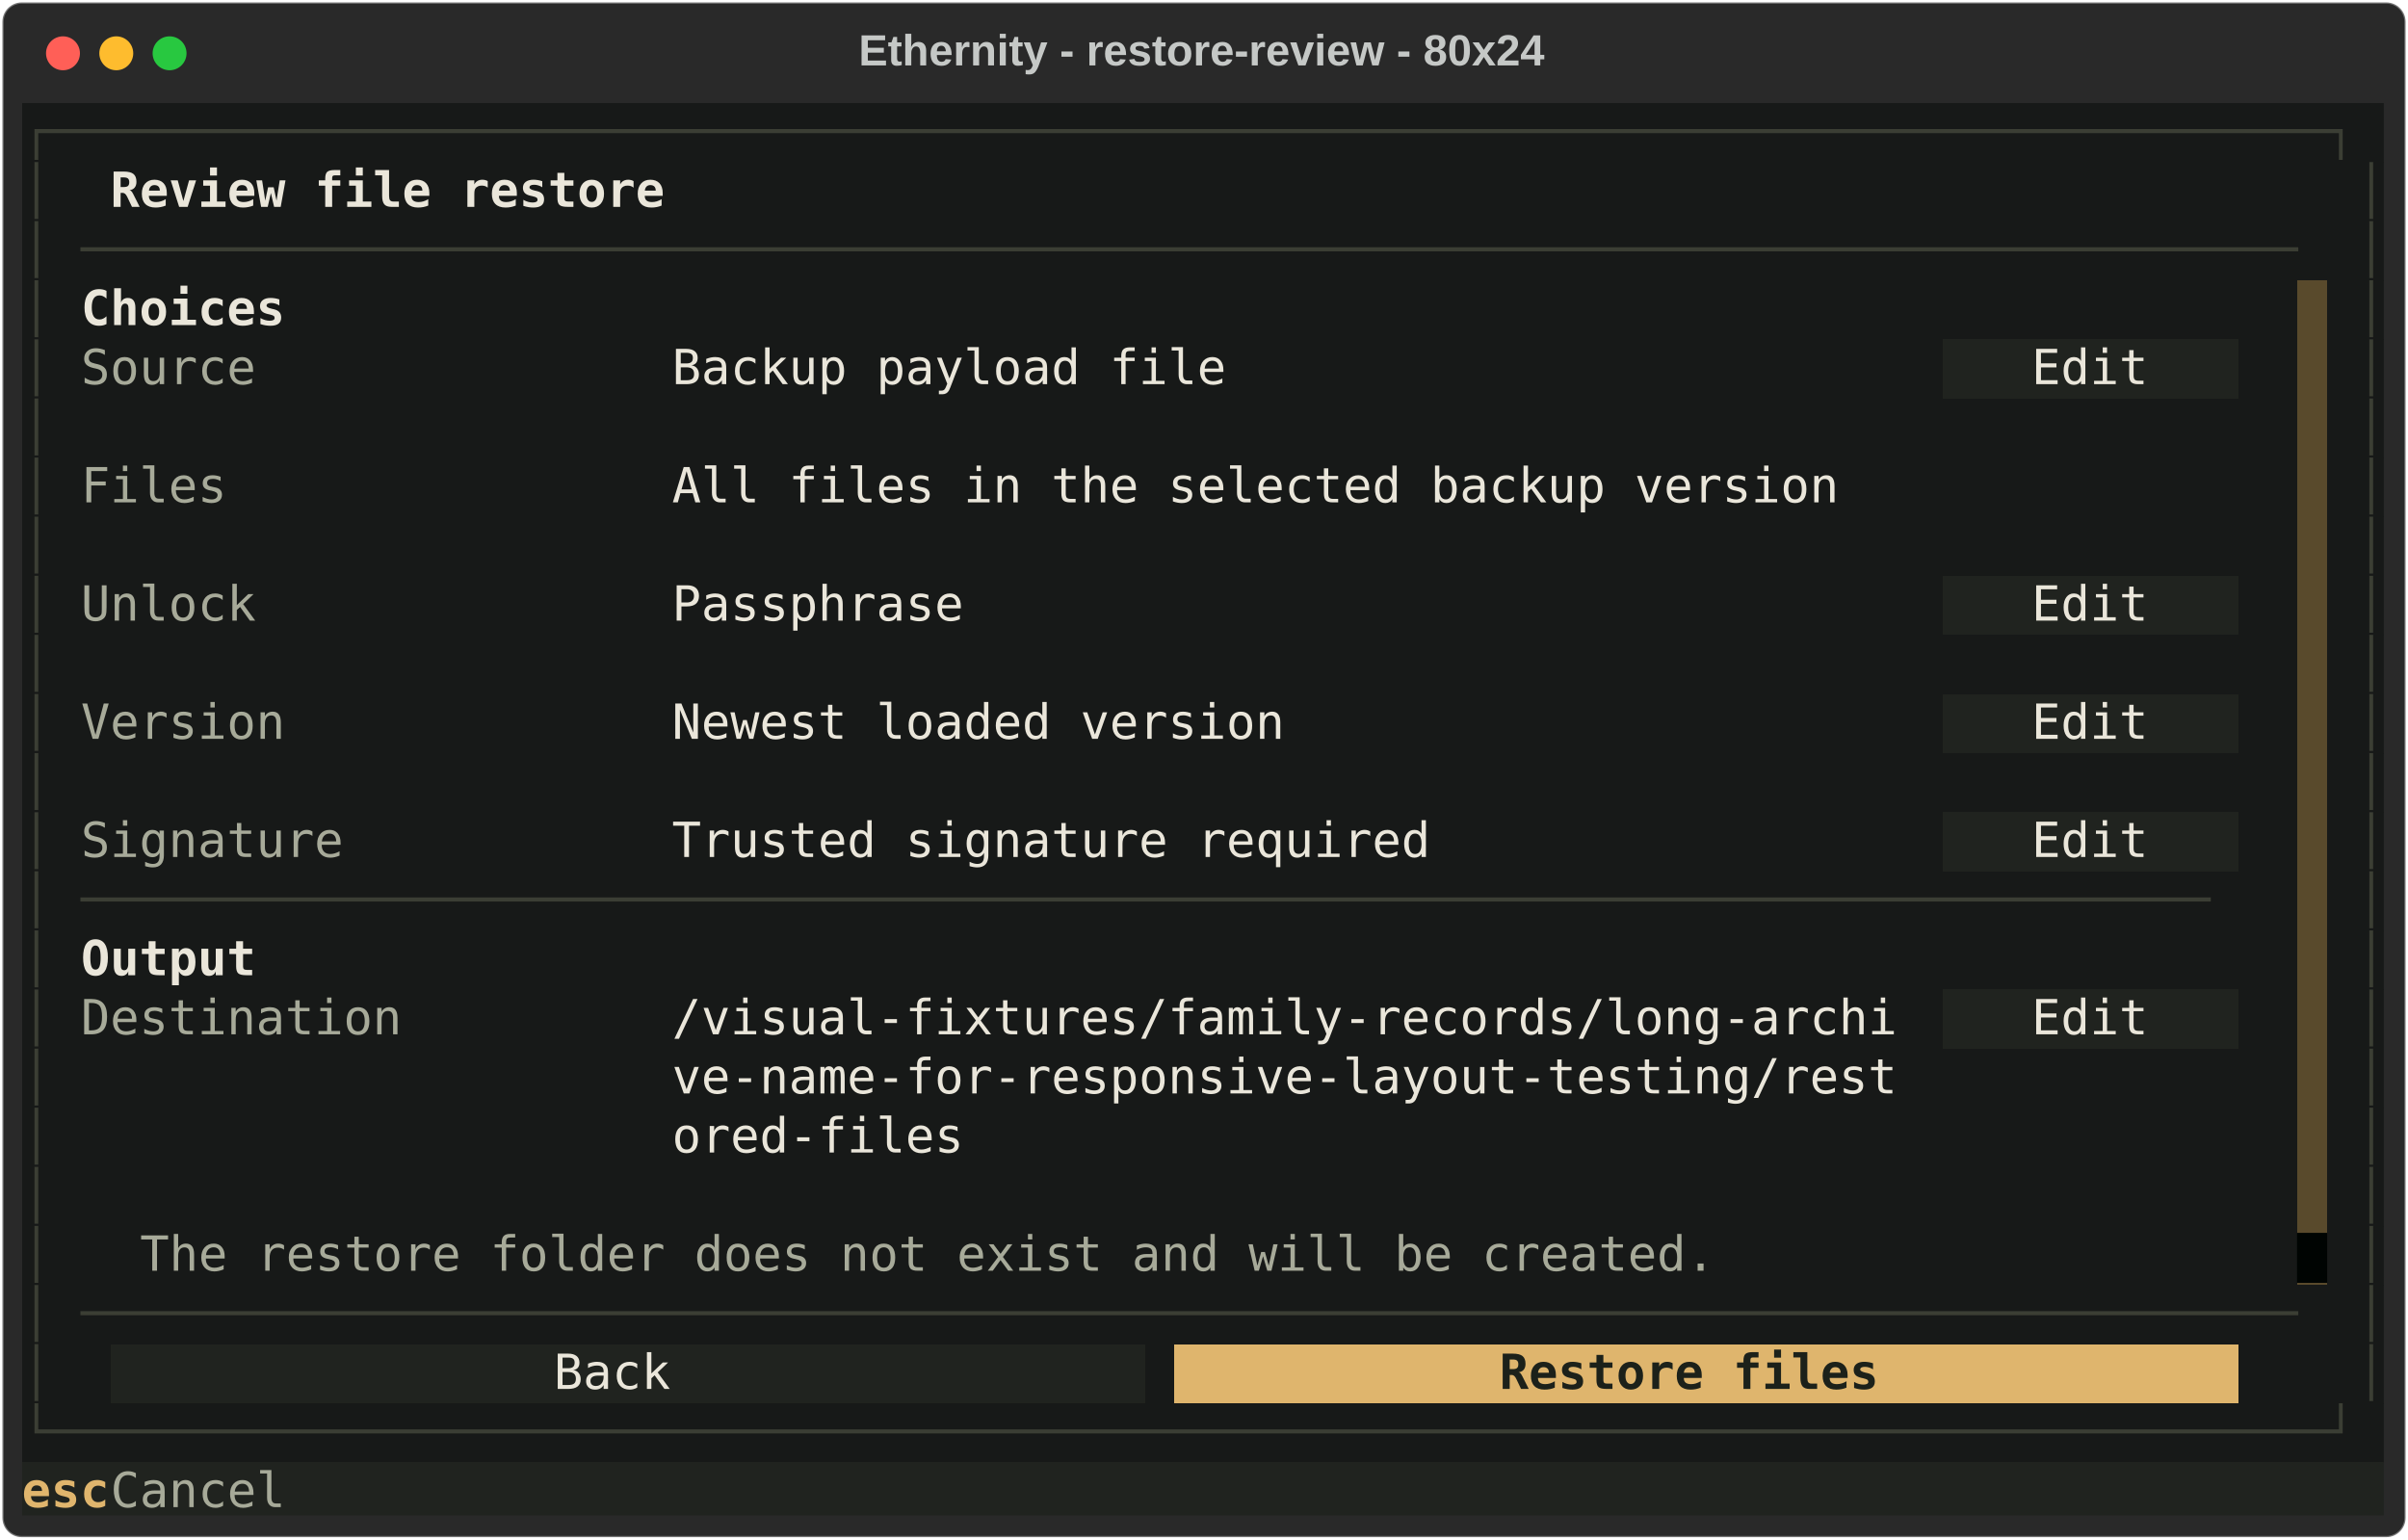
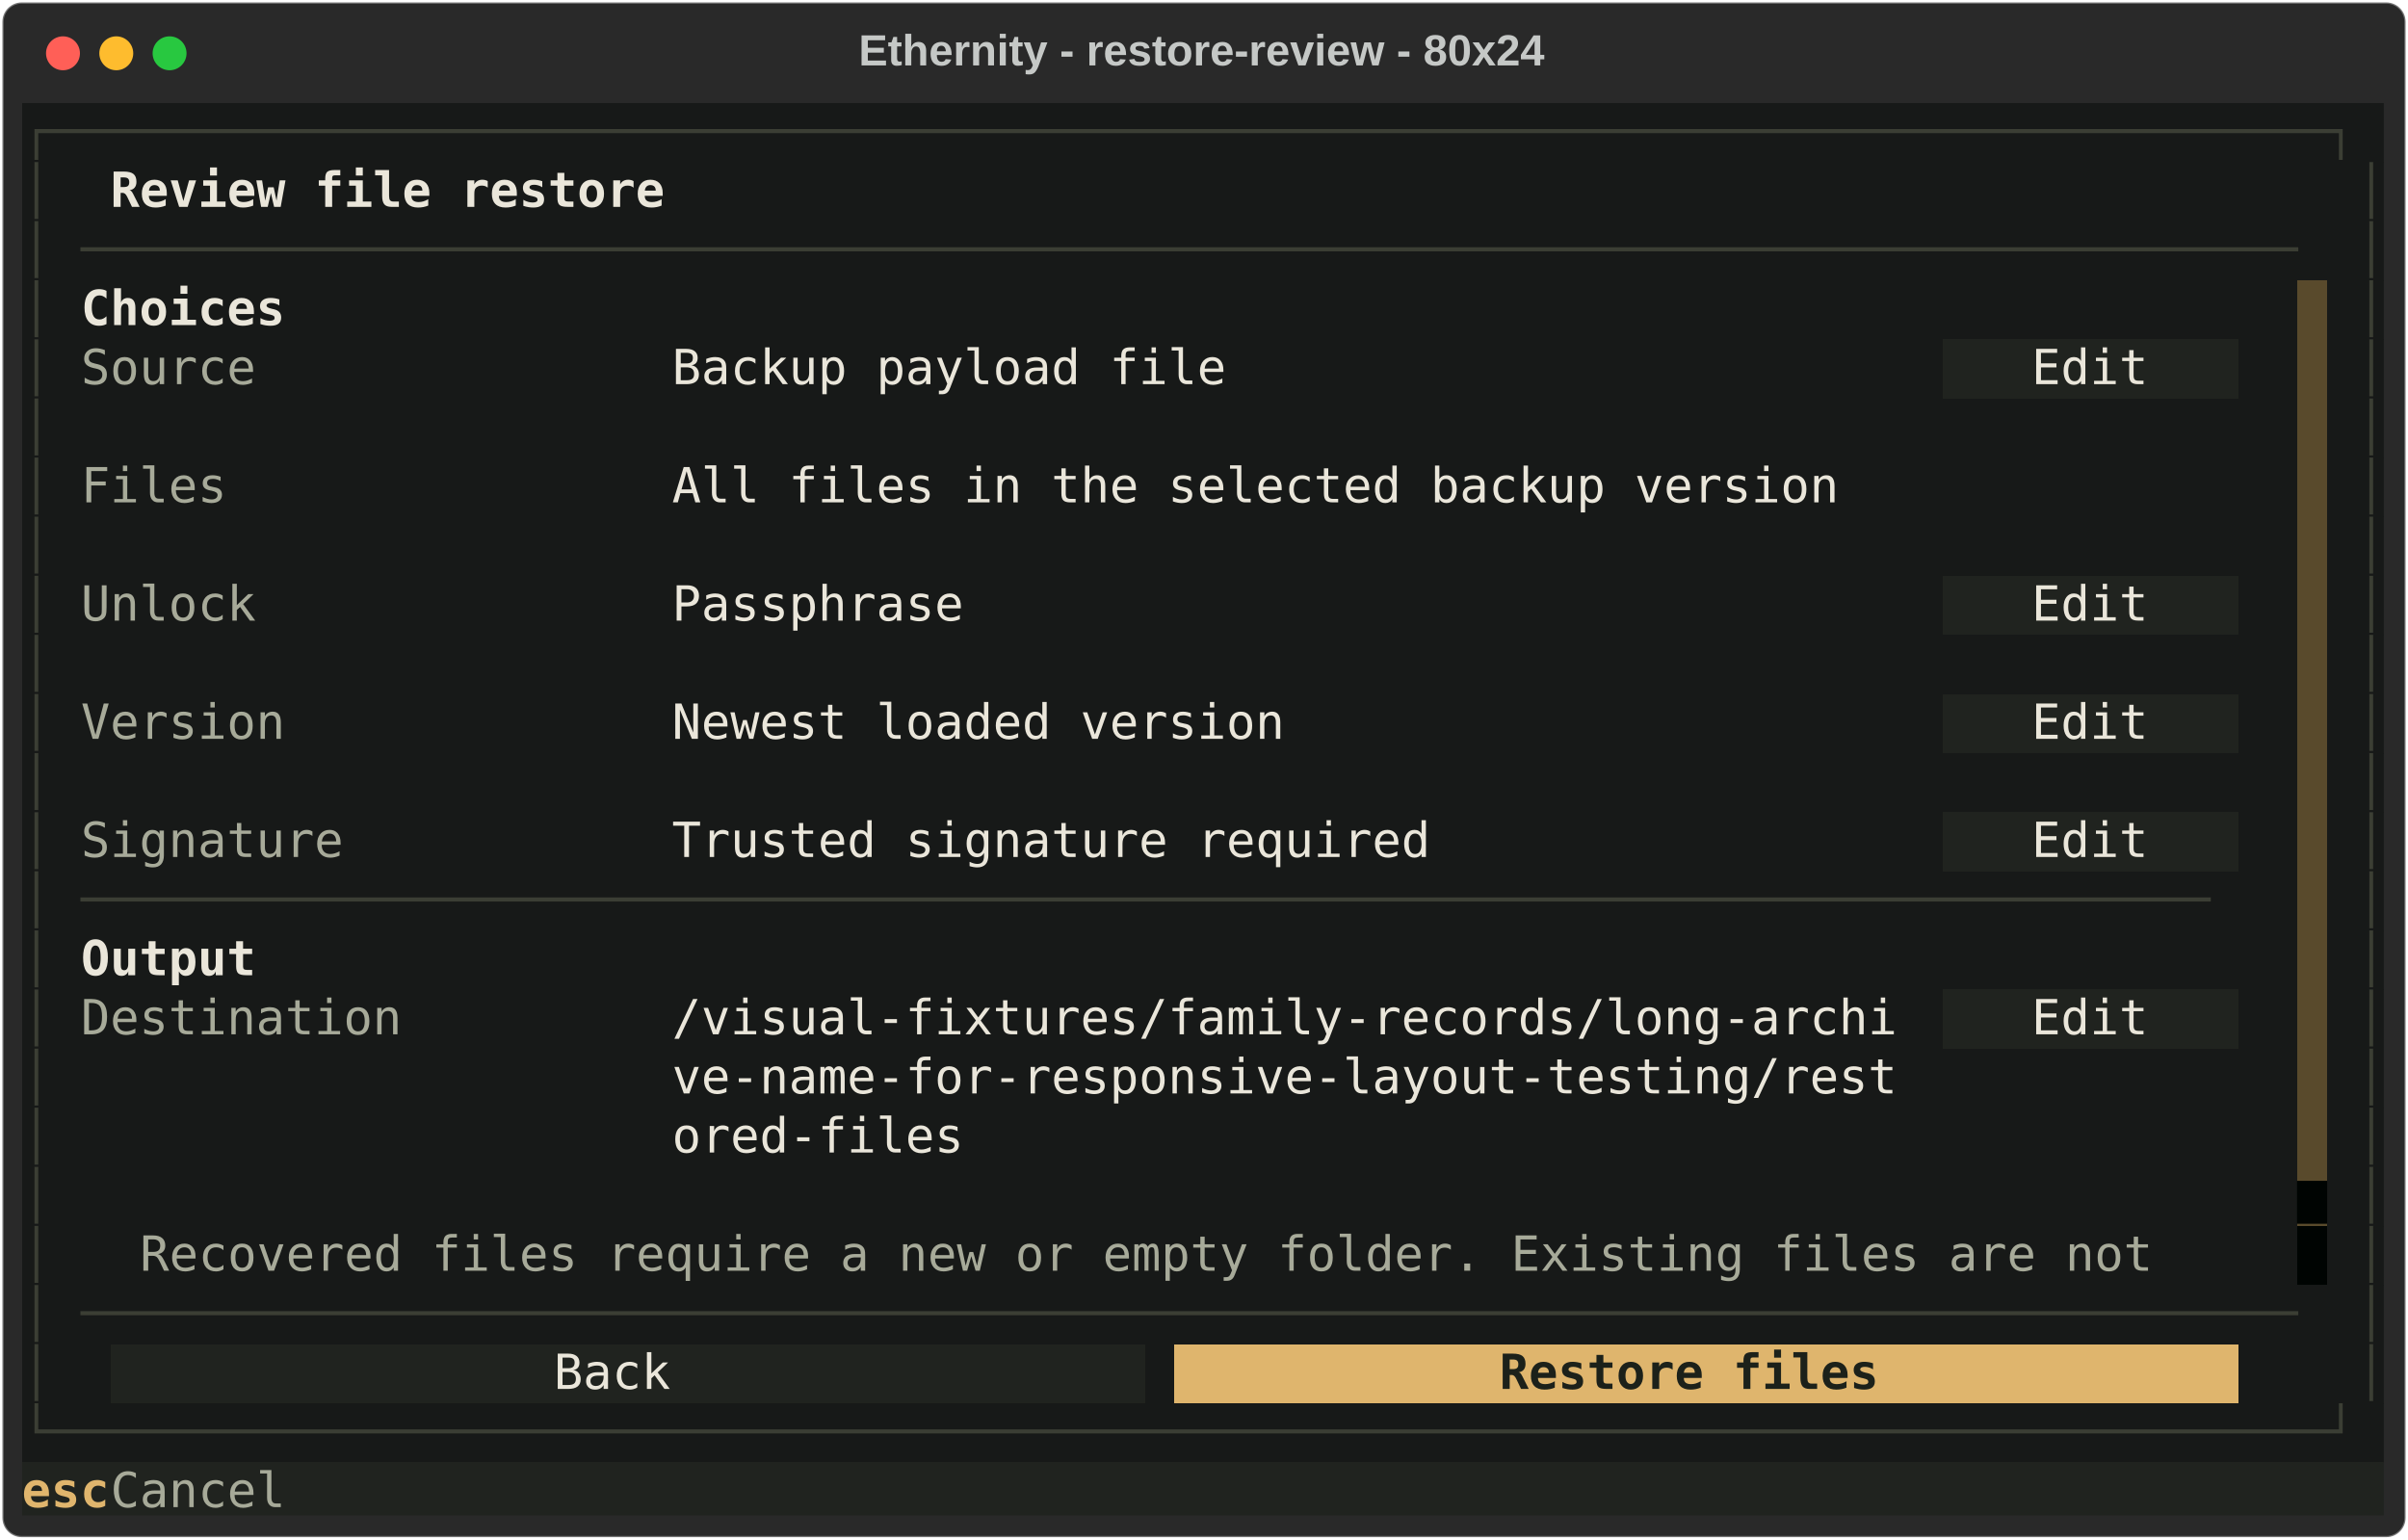
<svg xmlns="http://www.w3.org/2000/svg" class="rich-terminal" viewBox="0 0 994 635.6">
  <style>

    @font-face {
        font-family: "Fira Code";
        src: local("FiraCode-Regular"),
                url("https://cdnjs.cloudflare.com/ajax/libs/firacode/6.2.0/woff2/FiraCode-Regular.woff2") format("woff2"),
                url("https://cdnjs.cloudflare.com/ajax/libs/firacode/6.2.0/woff/FiraCode-Regular.woff") format("woff");
        font-style: normal;
        font-weight: 400;
    }
    @font-face {
        font-family: "Fira Code";
        src: local("FiraCode-Bold"),
                url("https://cdnjs.cloudflare.com/ajax/libs/firacode/6.2.0/woff2/FiraCode-Bold.woff2") format("woff2"),
                url("https://cdnjs.cloudflare.com/ajax/libs/firacode/6.2.0/woff/FiraCode-Bold.woff") format("woff");
        font-style: bold;
        font-weight: 700;
    }

    .terminal-matrix {
        font-family: Fira Code, monospace;
        font-size: 20px;
        line-height: 24.4px;
        font-variant-east-asian: full-width;
    }

    .terminal-title {
        font-size: 18px;
        font-weight: bold;
        font-family: arial;
    }

    .terminal-r1 { fill: #3b3e34 }
.terminal-r2 { fill: #c5c8c6 }
.terminal-r3 { fill: #eae6da;font-weight: bold }
.terminal-r4 { fill: #171918 }
.terminal-r5 { fill: #a7aa99 }
.terminal-r6 { fill: #eae6da }
.terminal-r7 { fill: #000402 }
.terminal-r8 { fill: #1c211a;font-weight: bold }
.terminal-r9 { fill: #e0b56d;font-weight: bold }
    </style>
  <defs>
    <clipPath id="terminal-clip-terminal">
      <rect x="0" y="0" width="975.0" height="584.6" />
    </clipPath>
    <clipPath id="terminal-line-0">
      <rect x="0" y="1.5" width="976" height="24.65" />
    </clipPath>
    <clipPath id="terminal-line-1">
      <rect x="0" y="25.9" width="976" height="24.65" />
    </clipPath>
    <clipPath id="terminal-line-2">
      <rect x="0" y="50.3" width="976" height="24.65" />
    </clipPath>
    <clipPath id="terminal-line-3">
      <rect x="0" y="74.7" width="976" height="24.65" />
    </clipPath>
    <clipPath id="terminal-line-4">
      <rect x="0" y="99.1" width="976" height="24.65" />
    </clipPath>
    <clipPath id="terminal-line-5">
      <rect x="0" y="123.5" width="976" height="24.65" />
    </clipPath>
    <clipPath id="terminal-line-6">
      <rect x="0" y="147.9" width="976" height="24.65" />
    </clipPath>
    <clipPath id="terminal-line-7">
      <rect x="0" y="172.3" width="976" height="24.65" />
    </clipPath>
    <clipPath id="terminal-line-8">
      <rect x="0" y="196.7" width="976" height="24.65" />
    </clipPath>
    <clipPath id="terminal-line-9">
      <rect x="0" y="221.1" width="976" height="24.65" />
    </clipPath>
    <clipPath id="terminal-line-10">
      <rect x="0" y="245.5" width="976" height="24.65" />
    </clipPath>
    <clipPath id="terminal-line-11">
      <rect x="0" y="269.9" width="976" height="24.65" />
    </clipPath>
    <clipPath id="terminal-line-12">
      <rect x="0" y="294.3" width="976" height="24.65" />
    </clipPath>
    <clipPath id="terminal-line-13">
      <rect x="0" y="318.7" width="976" height="24.65" />
    </clipPath>
    <clipPath id="terminal-line-14">
      <rect x="0" y="343.1" width="976" height="24.65" />
    </clipPath>
    <clipPath id="terminal-line-15">
      <rect x="0" y="367.5" width="976" height="24.65" />
    </clipPath>
    <clipPath id="terminal-line-16">
      <rect x="0" y="391.9" width="976" height="24.65" />
    </clipPath>
    <clipPath id="terminal-line-17">
      <rect x="0" y="416.3" width="976" height="24.65" />
    </clipPath>
    <clipPath id="terminal-line-18">
      <rect x="0" y="440.7" width="976" height="24.65" />
    </clipPath>
    <clipPath id="terminal-line-19">
      <rect x="0" y="465.1" width="976" height="24.65" />
    </clipPath>
    <clipPath id="terminal-line-20">
      <rect x="0" y="489.5" width="976" height="24.65" />
    </clipPath>
    <clipPath id="terminal-line-21">
      <rect x="0" y="513.9" width="976" height="24.65" />
    </clipPath>
    <clipPath id="terminal-line-22">
      <rect x="0" y="538.3" width="976" height="24.65" />
    </clipPath>
  </defs>
  <rect fill="#292929" stroke="rgba(255,255,255,0.35)" stroke-width="1" x="1" y="1" width="992" height="633.6" rx="8" />
  <text class="terminal-title" fill="#c5c8c6" text-anchor="middle" x="496" y="27">Ethernity - restore-review - 80x24</text>
  <g transform="translate(26,22)">
    <circle cx="0" cy="0" r="7" fill="#ff5f57" />
    <circle cx="22" cy="0" r="7" fill="#febc2e" />
    <circle cx="44" cy="0" r="7" fill="#28c840" />
  </g>
  <g transform="translate(9, 41)" clip-path="url(#terminal-clip-terminal)">
    <rect fill="#171918" x="0" y="1.5" width="976" height="24.65" shape-rendering="crispEdges" />
    <rect fill="#171918" x="0" y="25.9" width="12.2" height="24.65" shape-rendering="crispEdges" />
    <rect fill="#171918" x="12.2" y="25.9" width="24.4" height="24.65" shape-rendering="crispEdges" />
    <rect fill="#171918" x="36.6" y="25.9" width="231.8" height="24.65" shape-rendering="crispEdges" />
    <rect fill="#171918" x="268.4" y="25.9" width="695.4" height="24.65" shape-rendering="crispEdges" />
    <rect fill="#171918" x="963.8" y="25.9" width="12.2" height="24.65" shape-rendering="crispEdges" />
    <rect fill="#171918" x="0" y="50.3" width="12.2" height="24.65" shape-rendering="crispEdges" />
    <rect fill="#171918" x="12.2" y="50.3" width="12.2" height="24.65" shape-rendering="crispEdges" />
    <rect fill="#171918" x="24.4" y="50.3" width="927.2" height="24.65" shape-rendering="crispEdges" />
    <rect fill="#171918" x="951.6" y="50.3" width="12.2" height="24.65" shape-rendering="crispEdges" />
    <rect fill="#171918" x="963.8" y="50.3" width="12.2" height="24.65" shape-rendering="crispEdges" />
    <rect fill="#171918" x="0" y="74.7" width="12.2" height="24.65" shape-rendering="crispEdges" />
    <rect fill="#171918" x="12.2" y="74.7" width="12.2" height="24.65" shape-rendering="crispEdges" />
    <rect fill="#171918" x="24.4" y="74.7" width="85.4" height="24.65" shape-rendering="crispEdges" />
    <rect fill="#171918" x="109.8" y="74.7" width="829.6" height="24.65" shape-rendering="crispEdges" />
    <rect fill="#594a2c" x="939.4" y="74.7" width="12.2" height="24.65" shape-rendering="crispEdges" />
    <rect fill="#171918" x="951.6" y="74.7" width="12.2" height="24.65" shape-rendering="crispEdges" />
    <rect fill="#171918" x="963.8" y="74.7" width="12.2" height="24.65" shape-rendering="crispEdges" />
    <rect fill="#171918" x="0" y="99.1" width="12.2" height="24.65" shape-rendering="crispEdges" />
    <rect fill="#171918" x="12.2" y="99.1" width="12.2" height="24.65" shape-rendering="crispEdges" />
    <rect fill="#171918" x="24.4" y="99.1" width="73.2" height="24.65" shape-rendering="crispEdges" />
    <rect fill="#171918" x="97.6" y="99.1" width="146.4" height="24.65" shape-rendering="crispEdges" />
    <rect fill="#171918" x="244" y="99.1" width="24.4" height="24.65" shape-rendering="crispEdges" />
    <rect fill="#171918" x="268.4" y="99.1" width="231.8" height="24.65" shape-rendering="crispEdges" />
    <rect fill="#171918" x="500.2" y="99.1" width="292.8" height="24.65" shape-rendering="crispEdges" />
    <rect fill="#20231f" x="793" y="99.1" width="36.6" height="24.65" shape-rendering="crispEdges" />
    <rect fill="#20231f" x="829.6" y="99.1" width="48.8" height="24.65" shape-rendering="crispEdges" />
    <rect fill="#20231f" x="878.4" y="99.1" width="36.6" height="24.65" shape-rendering="crispEdges" />
    <rect fill="#171918" x="915" y="99.1" width="24.4" height="24.65" shape-rendering="crispEdges" />
    <rect fill="#594a2c" x="939.4" y="99.1" width="12.2" height="24.65" shape-rendering="crispEdges" />
    <rect fill="#171918" x="951.6" y="99.1" width="12.2" height="24.65" shape-rendering="crispEdges" />
    <rect fill="#171918" x="963.8" y="99.1" width="12.2" height="24.65" shape-rendering="crispEdges" />
    <rect fill="#171918" x="0" y="123.5" width="12.2" height="24.65" shape-rendering="crispEdges" />
    <rect fill="#171918" x="12.2" y="123.5" width="927.2" height="24.65" shape-rendering="crispEdges" />
    <rect fill="#594a2c" x="939.4" y="123.5" width="12.2" height="24.65" shape-rendering="crispEdges" />
    <rect fill="#171918" x="951.6" y="123.5" width="12.2" height="24.65" shape-rendering="crispEdges" />
    <rect fill="#171918" x="963.8" y="123.5" width="12.2" height="24.65" shape-rendering="crispEdges" />
    <rect fill="#171918" x="0" y="147.9" width="12.2" height="24.65" shape-rendering="crispEdges" />
    <rect fill="#171918" x="12.2" y="147.9" width="12.2" height="24.65" shape-rendering="crispEdges" />
    <rect fill="#171918" x="24.4" y="147.9" width="61" height="24.65" shape-rendering="crispEdges" />
    <rect fill="#171918" x="85.4" y="147.9" width="158.6" height="24.65" shape-rendering="crispEdges" />
    <rect fill="#171918" x="244" y="147.9" width="24.4" height="24.65" shape-rendering="crispEdges" />
    <rect fill="#171918" x="268.4" y="147.9" width="488" height="24.65" shape-rendering="crispEdges" />
    <rect fill="#171918" x="756.4" y="147.9" width="183" height="24.65" shape-rendering="crispEdges" />
    <rect fill="#594a2c" x="939.4" y="147.9" width="12.2" height="24.65" shape-rendering="crispEdges" />
    <rect fill="#171918" x="951.6" y="147.9" width="12.2" height="24.65" shape-rendering="crispEdges" />
    <rect fill="#171918" x="963.8" y="147.9" width="12.2" height="24.65" shape-rendering="crispEdges" />
    <rect fill="#171918" x="0" y="172.3" width="12.2" height="24.65" shape-rendering="crispEdges" />
    <rect fill="#171918" x="12.2" y="172.3" width="927.2" height="24.65" shape-rendering="crispEdges" />
    <rect fill="#594a2c" x="939.4" y="172.3" width="12.2" height="24.65" shape-rendering="crispEdges" />
    <rect fill="#171918" x="951.6" y="172.3" width="12.2" height="24.65" shape-rendering="crispEdges" />
    <rect fill="#171918" x="963.8" y="172.3" width="12.2" height="24.65" shape-rendering="crispEdges" />
    <rect fill="#171918" x="0" y="196.7" width="12.2" height="24.65" shape-rendering="crispEdges" />
    <rect fill="#171918" x="12.2" y="196.7" width="12.2" height="24.65" shape-rendering="crispEdges" />
    <rect fill="#171918" x="24.4" y="196.7" width="73.2" height="24.65" shape-rendering="crispEdges" />
    <rect fill="#171918" x="97.6" y="196.7" width="146.4" height="24.65" shape-rendering="crispEdges" />
    <rect fill="#171918" x="244" y="196.7" width="24.4" height="24.65" shape-rendering="crispEdges" />
    <rect fill="#171918" x="268.4" y="196.7" width="122" height="24.65" shape-rendering="crispEdges" />
    <rect fill="#171918" x="390.4" y="196.7" width="402.6" height="24.65" shape-rendering="crispEdges" />
    <rect fill="#20231f" x="793" y="196.7" width="36.6" height="24.65" shape-rendering="crispEdges" />
    <rect fill="#20231f" x="829.6" y="196.7" width="48.8" height="24.65" shape-rendering="crispEdges" />
    <rect fill="#20231f" x="878.4" y="196.7" width="36.6" height="24.65" shape-rendering="crispEdges" />
    <rect fill="#171918" x="915" y="196.7" width="24.4" height="24.65" shape-rendering="crispEdges" />
    <rect fill="#594a2c" x="939.4" y="196.7" width="12.2" height="24.65" shape-rendering="crispEdges" />
    <rect fill="#171918" x="951.6" y="196.7" width="12.2" height="24.65" shape-rendering="crispEdges" />
    <rect fill="#171918" x="963.8" y="196.7" width="12.2" height="24.65" shape-rendering="crispEdges" />
    <rect fill="#171918" x="0" y="221.1" width="12.2" height="24.65" shape-rendering="crispEdges" />
    <rect fill="#171918" x="12.2" y="221.1" width="927.2" height="24.65" shape-rendering="crispEdges" />
    <rect fill="#594a2c" x="939.4" y="221.1" width="12.2" height="24.65" shape-rendering="crispEdges" />
    <rect fill="#171918" x="951.6" y="221.1" width="12.2" height="24.65" shape-rendering="crispEdges" />
    <rect fill="#171918" x="963.8" y="221.1" width="12.2" height="24.65" shape-rendering="crispEdges" />
    <rect fill="#171918" x="0" y="245.5" width="12.2" height="24.65" shape-rendering="crispEdges" />
    <rect fill="#171918" x="12.2" y="245.5" width="12.2" height="24.65" shape-rendering="crispEdges" />
    <rect fill="#171918" x="24.4" y="245.5" width="85.4" height="24.65" shape-rendering="crispEdges" />
    <rect fill="#171918" x="109.8" y="245.5" width="134.2" height="24.65" shape-rendering="crispEdges" />
    <rect fill="#171918" x="244" y="245.5" width="24.4" height="24.65" shape-rendering="crispEdges" />
    <rect fill="#171918" x="268.4" y="245.5" width="256.2" height="24.65" shape-rendering="crispEdges" />
    <rect fill="#171918" x="524.6" y="245.5" width="268.4" height="24.65" shape-rendering="crispEdges" />
    <rect fill="#20231f" x="793" y="245.5" width="36.6" height="24.65" shape-rendering="crispEdges" />
    <rect fill="#20231f" x="829.6" y="245.5" width="48.8" height="24.65" shape-rendering="crispEdges" />
    <rect fill="#20231f" x="878.4" y="245.5" width="36.6" height="24.65" shape-rendering="crispEdges" />
    <rect fill="#171918" x="915" y="245.5" width="24.4" height="24.65" shape-rendering="crispEdges" />
    <rect fill="#594a2c" x="939.4" y="245.5" width="12.2" height="24.65" shape-rendering="crispEdges" />
    <rect fill="#171918" x="951.6" y="245.5" width="12.2" height="24.65" shape-rendering="crispEdges" />
    <rect fill="#171918" x="963.8" y="245.5" width="12.2" height="24.65" shape-rendering="crispEdges" />
    <rect fill="#171918" x="0" y="269.9" width="12.2" height="24.65" shape-rendering="crispEdges" />
    <rect fill="#171918" x="12.2" y="269.9" width="927.2" height="24.65" shape-rendering="crispEdges" />
    <rect fill="#594a2c" x="939.4" y="269.9" width="12.2" height="24.65" shape-rendering="crispEdges" />
    <rect fill="#171918" x="951.6" y="269.9" width="12.2" height="24.65" shape-rendering="crispEdges" />
    <rect fill="#171918" x="963.8" y="269.9" width="12.2" height="24.65" shape-rendering="crispEdges" />
    <rect fill="#171918" x="0" y="294.3" width="12.2" height="24.65" shape-rendering="crispEdges" />
    <rect fill="#171918" x="12.2" y="294.3" width="12.2" height="24.65" shape-rendering="crispEdges" />
    <rect fill="#171918" x="24.4" y="294.3" width="109.8" height="24.65" shape-rendering="crispEdges" />
    <rect fill="#171918" x="134.2" y="294.3" width="109.8" height="24.65" shape-rendering="crispEdges" />
    <rect fill="#171918" x="244" y="294.3" width="24.4" height="24.65" shape-rendering="crispEdges" />
    <rect fill="#171918" x="268.4" y="294.3" width="317.2" height="24.65" shape-rendering="crispEdges" />
    <rect fill="#171918" x="585.6" y="294.3" width="207.4" height="24.65" shape-rendering="crispEdges" />
    <rect fill="#20231f" x="793" y="294.3" width="36.6" height="24.65" shape-rendering="crispEdges" />
    <rect fill="#20231f" x="829.6" y="294.3" width="48.8" height="24.65" shape-rendering="crispEdges" />
    <rect fill="#20231f" x="878.4" y="294.3" width="36.6" height="24.65" shape-rendering="crispEdges" />
    <rect fill="#171918" x="915" y="294.3" width="24.4" height="24.65" shape-rendering="crispEdges" />
    <rect fill="#594a2c" x="939.4" y="294.3" width="12.2" height="24.65" shape-rendering="crispEdges" />
    <rect fill="#171918" x="951.6" y="294.3" width="12.2" height="24.65" shape-rendering="crispEdges" />
    <rect fill="#171918" x="963.8" y="294.3" width="12.2" height="24.65" shape-rendering="crispEdges" />
    <rect fill="#171918" x="0" y="318.7" width="12.2" height="24.65" shape-rendering="crispEdges" />
    <rect fill="#171918" x="12.2" y="318.7" width="12.2" height="24.65" shape-rendering="crispEdges" />
    <rect fill="#171918" x="24.4" y="318.7" width="890.6" height="24.65" shape-rendering="crispEdges" />
    <rect fill="#171918" x="915" y="318.7" width="24.4" height="24.65" shape-rendering="crispEdges" />
    <rect fill="#594a2c" x="939.4" y="318.7" width="12.2" height="24.65" shape-rendering="crispEdges" />
    <rect fill="#171918" x="951.6" y="318.7" width="12.2" height="24.65" shape-rendering="crispEdges" />
    <rect fill="#171918" x="963.8" y="318.7" width="12.2" height="24.65" shape-rendering="crispEdges" />
    <rect fill="#171918" x="0" y="343.1" width="12.2" height="24.65" shape-rendering="crispEdges" />
    <rect fill="#171918" x="12.2" y="343.1" width="12.2" height="24.65" shape-rendering="crispEdges" />
    <rect fill="#171918" x="24.4" y="343.1" width="73.2" height="24.65" shape-rendering="crispEdges" />
    <rect fill="#171918" x="97.6" y="343.1" width="841.8" height="24.65" shape-rendering="crispEdges" />
    <rect fill="#594a2c" x="939.4" y="343.1" width="12.2" height="24.65" shape-rendering="crispEdges" />
    <rect fill="#171918" x="951.6" y="343.1" width="12.2" height="24.65" shape-rendering="crispEdges" />
    <rect fill="#171918" x="963.8" y="343.1" width="12.2" height="24.65" shape-rendering="crispEdges" />
    <rect fill="#171918" x="0" y="367.5" width="12.2" height="24.65" shape-rendering="crispEdges" />
    <rect fill="#171918" x="12.2" y="367.5" width="12.2" height="24.65" shape-rendering="crispEdges" />
    <rect fill="#171918" x="24.4" y="367.5" width="134.2" height="24.65" shape-rendering="crispEdges" />
    <rect fill="#171918" x="158.6" y="367.5" width="85.4" height="24.65" shape-rendering="crispEdges" />
    <rect fill="#171918" x="244" y="367.5" width="24.4" height="24.65" shape-rendering="crispEdges" />
    <rect fill="#171918" x="268.4" y="367.5" width="512.4" height="24.65" shape-rendering="crispEdges" />
    <rect fill="#171918" x="780.8" y="367.5" width="12.2" height="24.65" shape-rendering="crispEdges" />
    <rect fill="#20231f" x="793" y="367.5" width="36.6" height="24.65" shape-rendering="crispEdges" />
    <rect fill="#20231f" x="829.6" y="367.5" width="48.8" height="24.65" shape-rendering="crispEdges" />
    <rect fill="#20231f" x="878.4" y="367.5" width="36.6" height="24.65" shape-rendering="crispEdges" />
    <rect fill="#171918" x="915" y="367.5" width="24.4" height="24.65" shape-rendering="crispEdges" />
    <rect fill="#594a2c" x="939.4" y="367.5" width="12.2" height="24.65" shape-rendering="crispEdges" />
    <rect fill="#171918" x="951.6" y="367.5" width="12.2" height="24.65" shape-rendering="crispEdges" />
    <rect fill="#171918" x="963.8" y="367.5" width="12.2" height="24.65" shape-rendering="crispEdges" />
    <rect fill="#171918" x="0" y="391.9" width="12.2" height="24.65" shape-rendering="crispEdges" />
    <rect fill="#171918" x="12.2" y="391.9" width="256.2" height="24.65" shape-rendering="crispEdges" />
    <rect fill="#171918" x="268.4" y="391.9" width="512.4" height="24.65" shape-rendering="crispEdges" />
    <rect fill="#171918" x="780.8" y="391.9" width="158.6" height="24.65" shape-rendering="crispEdges" />
    <rect fill="#594a2c" x="939.4" y="391.9" width="12.2" height="24.65" shape-rendering="crispEdges" />
    <rect fill="#171918" x="951.6" y="391.9" width="12.2" height="24.65" shape-rendering="crispEdges" />
    <rect fill="#171918" x="963.8" y="391.9" width="12.2" height="24.65" shape-rendering="crispEdges" />
    <rect fill="#171918" x="0" y="416.3" width="12.2" height="24.65" shape-rendering="crispEdges" />
    <rect fill="#171918" x="12.2" y="416.3" width="256.2" height="24.65" shape-rendering="crispEdges" />
    <rect fill="#171918" x="268.4" y="416.3" width="122" height="24.65" shape-rendering="crispEdges" />
    <rect fill="#171918" x="390.4" y="416.3" width="549" height="24.65" shape-rendering="crispEdges" />
    <rect fill="#594a2c" x="939.4" y="416.3" width="12.2" height="24.65" shape-rendering="crispEdges" />
    <rect fill="#171918" x="951.6" y="416.3" width="12.2" height="24.65" shape-rendering="crispEdges" />
    <rect fill="#171918" x="963.8" y="416.3" width="12.2" height="24.65" shape-rendering="crispEdges" />
    <rect fill="#171918" x="0" y="440.7" width="12.2" height="24.65" shape-rendering="crispEdges" />
    <rect fill="#171918" x="12.2" y="440.7" width="927.2" height="24.65" shape-rendering="crispEdges" />
    <rect fill="#594a2c" x="939.4" y="440.7" width="12.2" height="24.65" shape-rendering="crispEdges" />
    <rect fill="#171918" x="951.6" y="440.7" width="12.2" height="24.65" shape-rendering="crispEdges" />
    <rect fill="#171918" x="963.8" y="440.7" width="12.2" height="24.65" shape-rendering="crispEdges" />
    <rect fill="#171918" x="0" y="465.1" width="12.2" height="24.65" shape-rendering="crispEdges" />
    <rect fill="#171918" x="12.2" y="465.1" width="36.6" height="24.65" shape-rendering="crispEdges" />
-     <rect fill="#171918" x="48.8" y="465.1" width="658.8" height="24.65" shape-rendering="crispEdges" />
-     <rect fill="#171918" x="707.6" y="465.1" width="231.8" height="24.65" shape-rendering="crispEdges" />
-     <rect fill="#594a2c" x="939.4" y="465.1" width="12.2" height="24.65" shape-rendering="crispEdges" />
+     <rect fill="#171918" x="48.8" y="465.1" width="841.8" height="24.65" shape-rendering="crispEdges" />
+     <rect fill="#171918" x="890.6" y="465.1" width="48.8" height="24.65" shape-rendering="crispEdges" />
+     <rect fill="#000402" x="939.4" y="465.1" width="12.2" height="24.65" shape-rendering="crispEdges" />
    <rect fill="#171918" x="951.6" y="465.1" width="12.2" height="24.65" shape-rendering="crispEdges" />
    <rect fill="#171918" x="963.8" y="465.1" width="12.2" height="24.65" shape-rendering="crispEdges" />
    <rect fill="#171918" x="0" y="489.5" width="12.2" height="24.65" shape-rendering="crispEdges" />
    <rect fill="#171918" x="12.2" y="489.5" width="12.2" height="24.65" shape-rendering="crispEdges" />
    <rect fill="#171918" x="24.4" y="489.5" width="927.2" height="24.65" shape-rendering="crispEdges" />
    <rect fill="#171918" x="951.6" y="489.5" width="12.2" height="24.65" shape-rendering="crispEdges" />
    <rect fill="#171918" x="963.8" y="489.5" width="12.2" height="24.65" shape-rendering="crispEdges" />
    <rect fill="#171918" x="0" y="513.9" width="12.2" height="24.65" shape-rendering="crispEdges" />
    <rect fill="#171918" x="12.2" y="513.9" width="24.4" height="24.65" shape-rendering="crispEdges" />
    <rect fill="#20231f" x="36.6" y="513.9" width="183" height="24.65" shape-rendering="crispEdges" />
    <rect fill="#20231f" x="219.6" y="513.9" width="48.8" height="24.65" shape-rendering="crispEdges" />
    <rect fill="#20231f" x="268.4" y="513.9" width="195.2" height="24.65" shape-rendering="crispEdges" />
    <rect fill="#171918" x="463.6" y="513.9" width="0" height="24.65" shape-rendering="crispEdges" />
    <rect fill="#171918" x="463.6" y="513.9" width="12.2" height="24.65" shape-rendering="crispEdges" />
    <rect fill="#dfb56d" x="475.8" y="513.9" width="134.2" height="24.65" shape-rendering="crispEdges" />
    <rect fill="#dfb56d" x="610" y="513.9" width="158.6" height="24.65" shape-rendering="crispEdges" />
    <rect fill="#dfb56d" x="768.6" y="513.9" width="146.4" height="24.65" shape-rendering="crispEdges" />
    <rect fill="#171918" x="915" y="513.9" width="48.8" height="24.65" shape-rendering="crispEdges" />
    <rect fill="#171918" x="963.8" y="513.9" width="12.2" height="24.65" shape-rendering="crispEdges" />
    <rect fill="#171918" x="0" y="538.3" width="976" height="24.65" shape-rendering="crispEdges" />
    <rect fill="#20231f" x="0" y="562.7" width="36.6" height="24.65" shape-rendering="crispEdges" />
    <rect fill="#20231f" x="36.6" y="562.7" width="85.4" height="24.65" shape-rendering="crispEdges" />
    <rect fill="#20231f" x="122" y="562.7" width="854" height="24.65" shape-rendering="crispEdges" />
    <g class="terminal-matrix">
      <text class="terminal-r1" x="0" y="20" textLength="976" clip-path="url(#terminal-line-0)">┌──────────────────────────────────────────────────────────────────────────────┐</text>
      <text class="terminal-r2" x="976" y="20" textLength="12.2" clip-path="url(#terminal-line-0)">
</text>
      <text class="terminal-r1" x="0" y="44.4" textLength="12.2" clip-path="url(#terminal-line-1)">│</text>
      <text class="terminal-r3" x="36.6" y="44.4" textLength="231.8" clip-path="url(#terminal-line-1)">Review file restore</text>
      <text class="terminal-r1" x="963.8" y="44.4" textLength="12.2" clip-path="url(#terminal-line-1)">│</text>
      <text class="terminal-r2" x="976" y="44.4" textLength="12.2" clip-path="url(#terminal-line-1)">
</text>
      <text class="terminal-r1" x="0" y="68.8" textLength="12.2" clip-path="url(#terminal-line-2)">│</text>
      <text class="terminal-r1" x="24.4" y="68.8" textLength="927.2" clip-path="url(#terminal-line-2)">────────────────────────────────────────────────────────────────────────────</text>
      <text class="terminal-r1" x="963.8" y="68.8" textLength="12.2" clip-path="url(#terminal-line-2)">│</text>
      <text class="terminal-r2" x="976" y="68.8" textLength="12.2" clip-path="url(#terminal-line-2)">
</text>
      <text class="terminal-r1" x="0" y="93.2" textLength="12.2" clip-path="url(#terminal-line-3)">│</text>
      <text class="terminal-r3" x="24.4" y="93.2" textLength="85.4" clip-path="url(#terminal-line-3)">Choices</text>
      <text class="terminal-r1" x="963.8" y="93.2" textLength="12.2" clip-path="url(#terminal-line-3)">│</text>
      <text class="terminal-r2" x="976" y="93.2" textLength="12.2" clip-path="url(#terminal-line-3)">
</text>
      <text class="terminal-r1" x="0" y="117.6" textLength="12.2" clip-path="url(#terminal-line-4)">│</text>
      <text class="terminal-r5" x="24.4" y="117.6" textLength="73.2" clip-path="url(#terminal-line-4)">Source</text>
      <text class="terminal-r6" x="268.4" y="117.6" textLength="231.8" clip-path="url(#terminal-line-4)">Backup payload file</text>
      <text class="terminal-r6" x="829.6" y="117.6" textLength="48.8" clip-path="url(#terminal-line-4)">Edit</text>
      <text class="terminal-r1" x="963.8" y="117.6" textLength="12.2" clip-path="url(#terminal-line-4)">│</text>
      <text class="terminal-r2" x="976" y="117.6" textLength="12.2" clip-path="url(#terminal-line-4)">
</text>
      <text class="terminal-r1" x="0" y="142" textLength="12.2" clip-path="url(#terminal-line-5)">│</text>
      <text class="terminal-r1" x="963.8" y="142" textLength="12.2" clip-path="url(#terminal-line-5)">│</text>
      <text class="terminal-r2" x="976" y="142" textLength="12.2" clip-path="url(#terminal-line-5)">
</text>
      <text class="terminal-r1" x="0" y="166.4" textLength="12.2" clip-path="url(#terminal-line-6)">│</text>
      <text class="terminal-r5" x="24.4" y="166.4" textLength="61" clip-path="url(#terminal-line-6)">Files</text>
      <text class="terminal-r6" x="268.4" y="166.4" textLength="488" clip-path="url(#terminal-line-6)">All files in the selected backup version</text>
      <text class="terminal-r1" x="963.8" y="166.4" textLength="12.2" clip-path="url(#terminal-line-6)">│</text>
      <text class="terminal-r2" x="976" y="166.4" textLength="12.2" clip-path="url(#terminal-line-6)">
</text>
      <text class="terminal-r1" x="0" y="190.8" textLength="12.2" clip-path="url(#terminal-line-7)">│</text>
      <text class="terminal-r1" x="963.8" y="190.8" textLength="12.2" clip-path="url(#terminal-line-7)">│</text>
      <text class="terminal-r2" x="976" y="190.8" textLength="12.2" clip-path="url(#terminal-line-7)">
</text>
      <text class="terminal-r1" x="0" y="215.2" textLength="12.2" clip-path="url(#terminal-line-8)">│</text>
      <text class="terminal-r5" x="24.4" y="215.2" textLength="73.2" clip-path="url(#terminal-line-8)">Unlock</text>
      <text class="terminal-r6" x="268.4" y="215.2" textLength="122" clip-path="url(#terminal-line-8)">Passphrase</text>
      <text class="terminal-r6" x="829.6" y="215.2" textLength="48.8" clip-path="url(#terminal-line-8)">Edit</text>
      <text class="terminal-r1" x="963.8" y="215.2" textLength="12.2" clip-path="url(#terminal-line-8)">│</text>
      <text class="terminal-r2" x="976" y="215.2" textLength="12.2" clip-path="url(#terminal-line-8)">
</text>
      <text class="terminal-r1" x="0" y="239.6" textLength="12.2" clip-path="url(#terminal-line-9)">│</text>
      <text class="terminal-r1" x="963.8" y="239.6" textLength="12.2" clip-path="url(#terminal-line-9)">│</text>
      <text class="terminal-r2" x="976" y="239.6" textLength="12.2" clip-path="url(#terminal-line-9)">
</text>
      <text class="terminal-r1" x="0" y="264" textLength="12.2" clip-path="url(#terminal-line-10)">│</text>
      <text class="terminal-r5" x="24.4" y="264" textLength="85.4" clip-path="url(#terminal-line-10)">Version</text>
      <text class="terminal-r6" x="268.4" y="264" textLength="256.2" clip-path="url(#terminal-line-10)">Newest loaded version</text>
      <text class="terminal-r6" x="829.6" y="264" textLength="48.8" clip-path="url(#terminal-line-10)">Edit</text>
      <text class="terminal-r1" x="963.8" y="264" textLength="12.2" clip-path="url(#terminal-line-10)">│</text>
      <text class="terminal-r2" x="976" y="264" textLength="12.2" clip-path="url(#terminal-line-10)">
</text>
      <text class="terminal-r1" x="0" y="288.4" textLength="12.2" clip-path="url(#terminal-line-11)">│</text>
      <text class="terminal-r1" x="963.8" y="288.4" textLength="12.2" clip-path="url(#terminal-line-11)">│</text>
      <text class="terminal-r2" x="976" y="288.4" textLength="12.2" clip-path="url(#terminal-line-11)">
</text>
      <text class="terminal-r1" x="0" y="312.8" textLength="12.2" clip-path="url(#terminal-line-12)">│</text>
      <text class="terminal-r5" x="24.4" y="312.8" textLength="109.8" clip-path="url(#terminal-line-12)">Signature</text>
      <text class="terminal-r6" x="268.4" y="312.8" textLength="317.2" clip-path="url(#terminal-line-12)">Trusted signature required</text>
      <text class="terminal-r6" x="829.6" y="312.8" textLength="48.8" clip-path="url(#terminal-line-12)">Edit</text>
      <text class="terminal-r1" x="963.8" y="312.8" textLength="12.2" clip-path="url(#terminal-line-12)">│</text>
      <text class="terminal-r2" x="976" y="312.8" textLength="12.2" clip-path="url(#terminal-line-12)">
</text>
      <text class="terminal-r1" x="0" y="337.2" textLength="12.2" clip-path="url(#terminal-line-13)">│</text>
      <text class="terminal-r1" x="24.4" y="337.2" textLength="890.6" clip-path="url(#terminal-line-13)">─────────────────────────────────────────────────────────────────────────</text>
      <text class="terminal-r1" x="963.8" y="337.2" textLength="12.2" clip-path="url(#terminal-line-13)">│</text>
      <text class="terminal-r2" x="976" y="337.2" textLength="12.2" clip-path="url(#terminal-line-13)">
</text>
      <text class="terminal-r1" x="0" y="361.6" textLength="12.2" clip-path="url(#terminal-line-14)">│</text>
      <text class="terminal-r3" x="24.4" y="361.6" textLength="73.2" clip-path="url(#terminal-line-14)">Output</text>
      <text class="terminal-r1" x="963.8" y="361.6" textLength="12.2" clip-path="url(#terminal-line-14)">│</text>
      <text class="terminal-r2" x="976" y="361.6" textLength="12.2" clip-path="url(#terminal-line-14)">
</text>
      <text class="terminal-r1" x="0" y="386" textLength="12.2" clip-path="url(#terminal-line-15)">│</text>
      <text class="terminal-r5" x="24.4" y="386" textLength="134.2" clip-path="url(#terminal-line-15)">Destination</text>
      <text class="terminal-r6" x="268.4" y="386" textLength="512.4" clip-path="url(#terminal-line-15)">/visual-fixtures/family-records/long-archi</text>
      <text class="terminal-r6" x="829.6" y="386" textLength="48.8" clip-path="url(#terminal-line-15)">Edit</text>
      <text class="terminal-r1" x="963.8" y="386" textLength="12.2" clip-path="url(#terminal-line-15)">│</text>
      <text class="terminal-r2" x="976" y="386" textLength="12.2" clip-path="url(#terminal-line-15)">
</text>
      <text class="terminal-r1" x="0" y="410.4" textLength="12.2" clip-path="url(#terminal-line-16)">│</text>
      <text class="terminal-r6" x="268.4" y="410.4" textLength="512.4" clip-path="url(#terminal-line-16)">ve-name-for-responsive-layout-testing/rest</text>
      <text class="terminal-r1" x="963.8" y="410.4" textLength="12.2" clip-path="url(#terminal-line-16)">│</text>
      <text class="terminal-r2" x="976" y="410.4" textLength="12.2" clip-path="url(#terminal-line-16)">
</text>
      <text class="terminal-r1" x="0" y="434.8" textLength="12.2" clip-path="url(#terminal-line-17)">│</text>
      <text class="terminal-r6" x="268.4" y="434.8" textLength="122" clip-path="url(#terminal-line-17)">ored-files</text>
      <text class="terminal-r1" x="963.8" y="434.8" textLength="12.2" clip-path="url(#terminal-line-17)">│</text>
      <text class="terminal-r2" x="976" y="434.8" textLength="12.2" clip-path="url(#terminal-line-17)">
</text>
      <text class="terminal-r1" x="0" y="459.2" textLength="12.2" clip-path="url(#terminal-line-18)">│</text>
+       <text class="terminal-r7" x="939.4" y="459.2" textLength="12.2" clip-path="url(#terminal-line-18)">▆</text>
      <text class="terminal-r1" x="963.8" y="459.2" textLength="12.2" clip-path="url(#terminal-line-18)">│</text>
      <text class="terminal-r2" x="976" y="459.2" textLength="12.2" clip-path="url(#terminal-line-18)">
</text>
      <text class="terminal-r1" x="0" y="483.6" textLength="12.2" clip-path="url(#terminal-line-19)">│</text>
-       <text class="terminal-r5" x="48.8" y="483.6" textLength="658.8" clip-path="url(#terminal-line-19)">The restore folder does not exist and will be created.</text>
-       <text class="terminal-r7" x="939.4" y="483.6" textLength="12.2" clip-path="url(#terminal-line-19)">▇</text>
+       <text class="terminal-r5" x="48.8" y="483.6" textLength="841.8" clip-path="url(#terminal-line-19)">Recovered files require a new or empty folder. Existing files are not</text>
      <text class="terminal-r1" x="963.8" y="483.6" textLength="12.2" clip-path="url(#terminal-line-19)">│</text>
      <text class="terminal-r2" x="976" y="483.6" textLength="12.2" clip-path="url(#terminal-line-19)">
</text>
      <text class="terminal-r1" x="0" y="508" textLength="12.2" clip-path="url(#terminal-line-20)">│</text>
      <text class="terminal-r1" x="24.4" y="508" textLength="927.2" clip-path="url(#terminal-line-20)">────────────────────────────────────────────────────────────────────────────</text>
      <text class="terminal-r1" x="963.8" y="508" textLength="12.2" clip-path="url(#terminal-line-20)">│</text>
      <text class="terminal-r2" x="976" y="508" textLength="12.2" clip-path="url(#terminal-line-20)">
</text>
      <text class="terminal-r1" x="0" y="532.4" textLength="12.2" clip-path="url(#terminal-line-21)">│</text>
      <text class="terminal-r6" x="219.6" y="532.4" textLength="48.8" clip-path="url(#terminal-line-21)">Back</text>
      <text class="terminal-r8" x="610" y="532.4" textLength="158.6" clip-path="url(#terminal-line-21)">Restore files</text>
      <text class="terminal-r1" x="963.8" y="532.4" textLength="12.2" clip-path="url(#terminal-line-21)">│</text>
      <text class="terminal-r2" x="976" y="532.4" textLength="12.2" clip-path="url(#terminal-line-21)">
</text>
      <text class="terminal-r1" x="0" y="556.8" textLength="976" clip-path="url(#terminal-line-22)">└──────────────────────────────────────────────────────────────────────────────┘</text>
      <text class="terminal-r2" x="976" y="556.8" textLength="12.2" clip-path="url(#terminal-line-22)">
</text>
      <text class="terminal-r9" x="0" y="581.2" textLength="36.6" clip-path="url(#terminal-line-23)">esc</text>
      <text class="terminal-r5" x="36.6" y="581.2" textLength="85.4" clip-path="url(#terminal-line-23)"> Cancel</text>
    </g>
  </g>
</svg>
